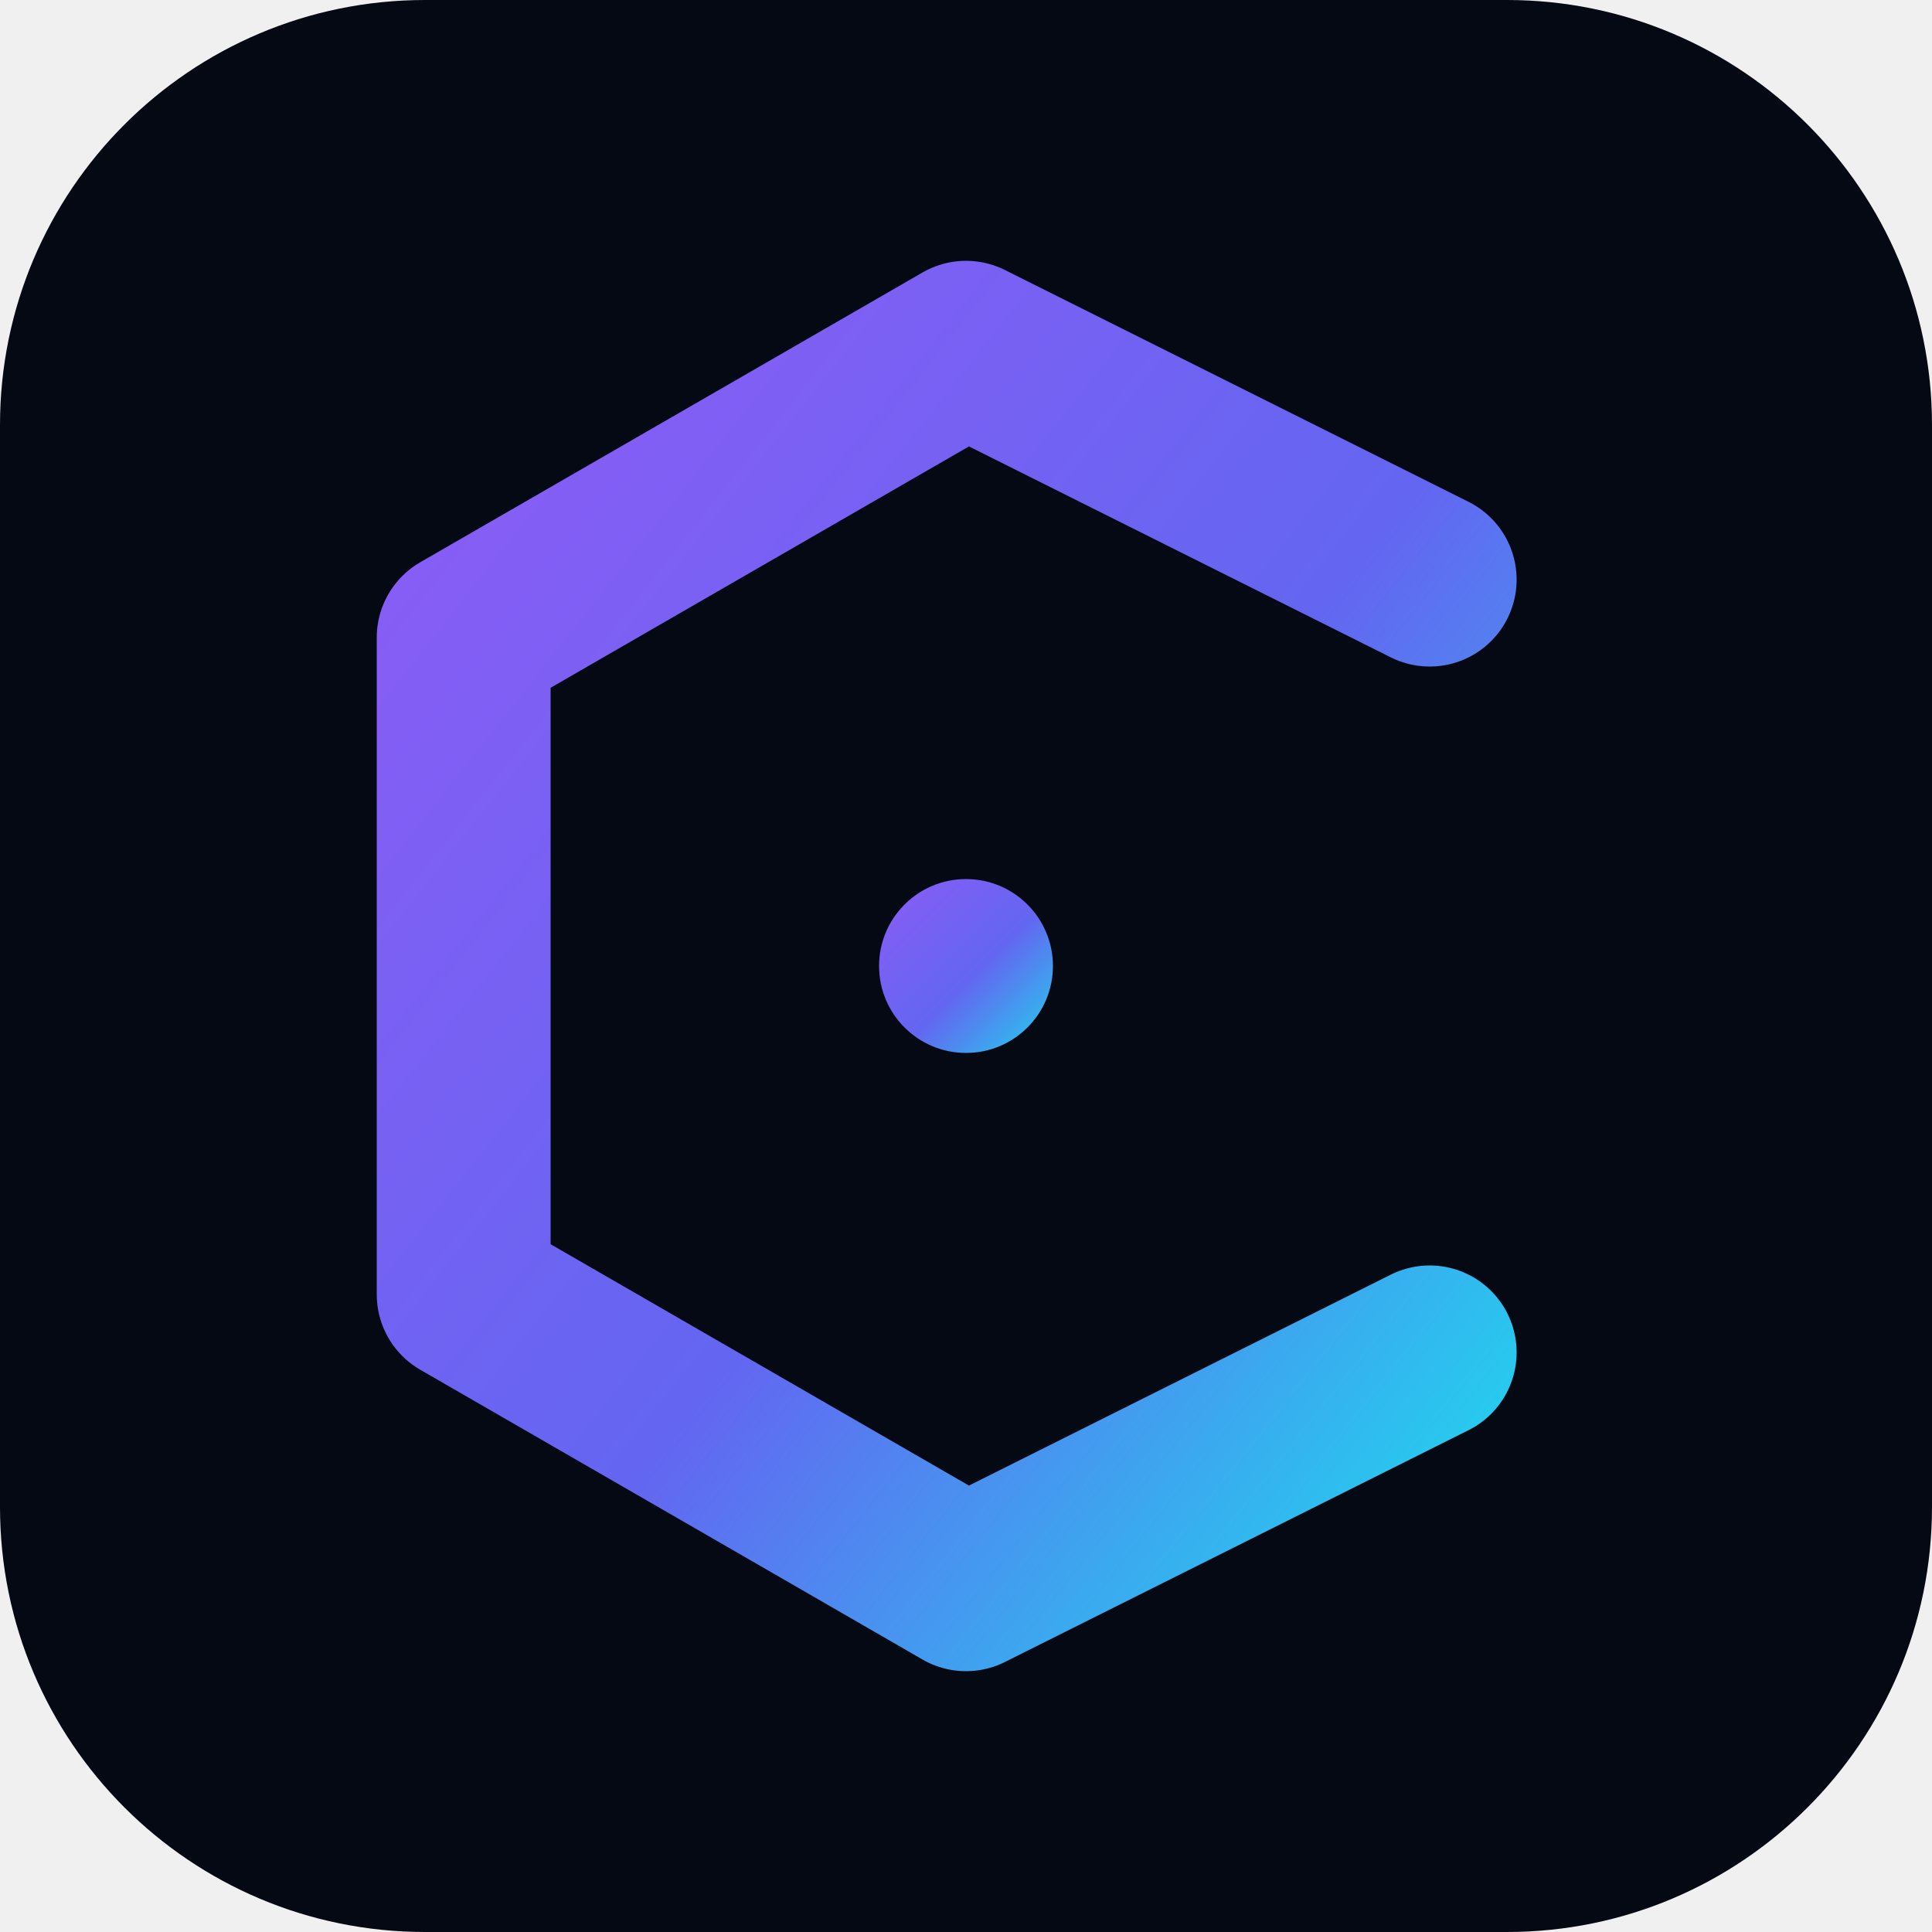
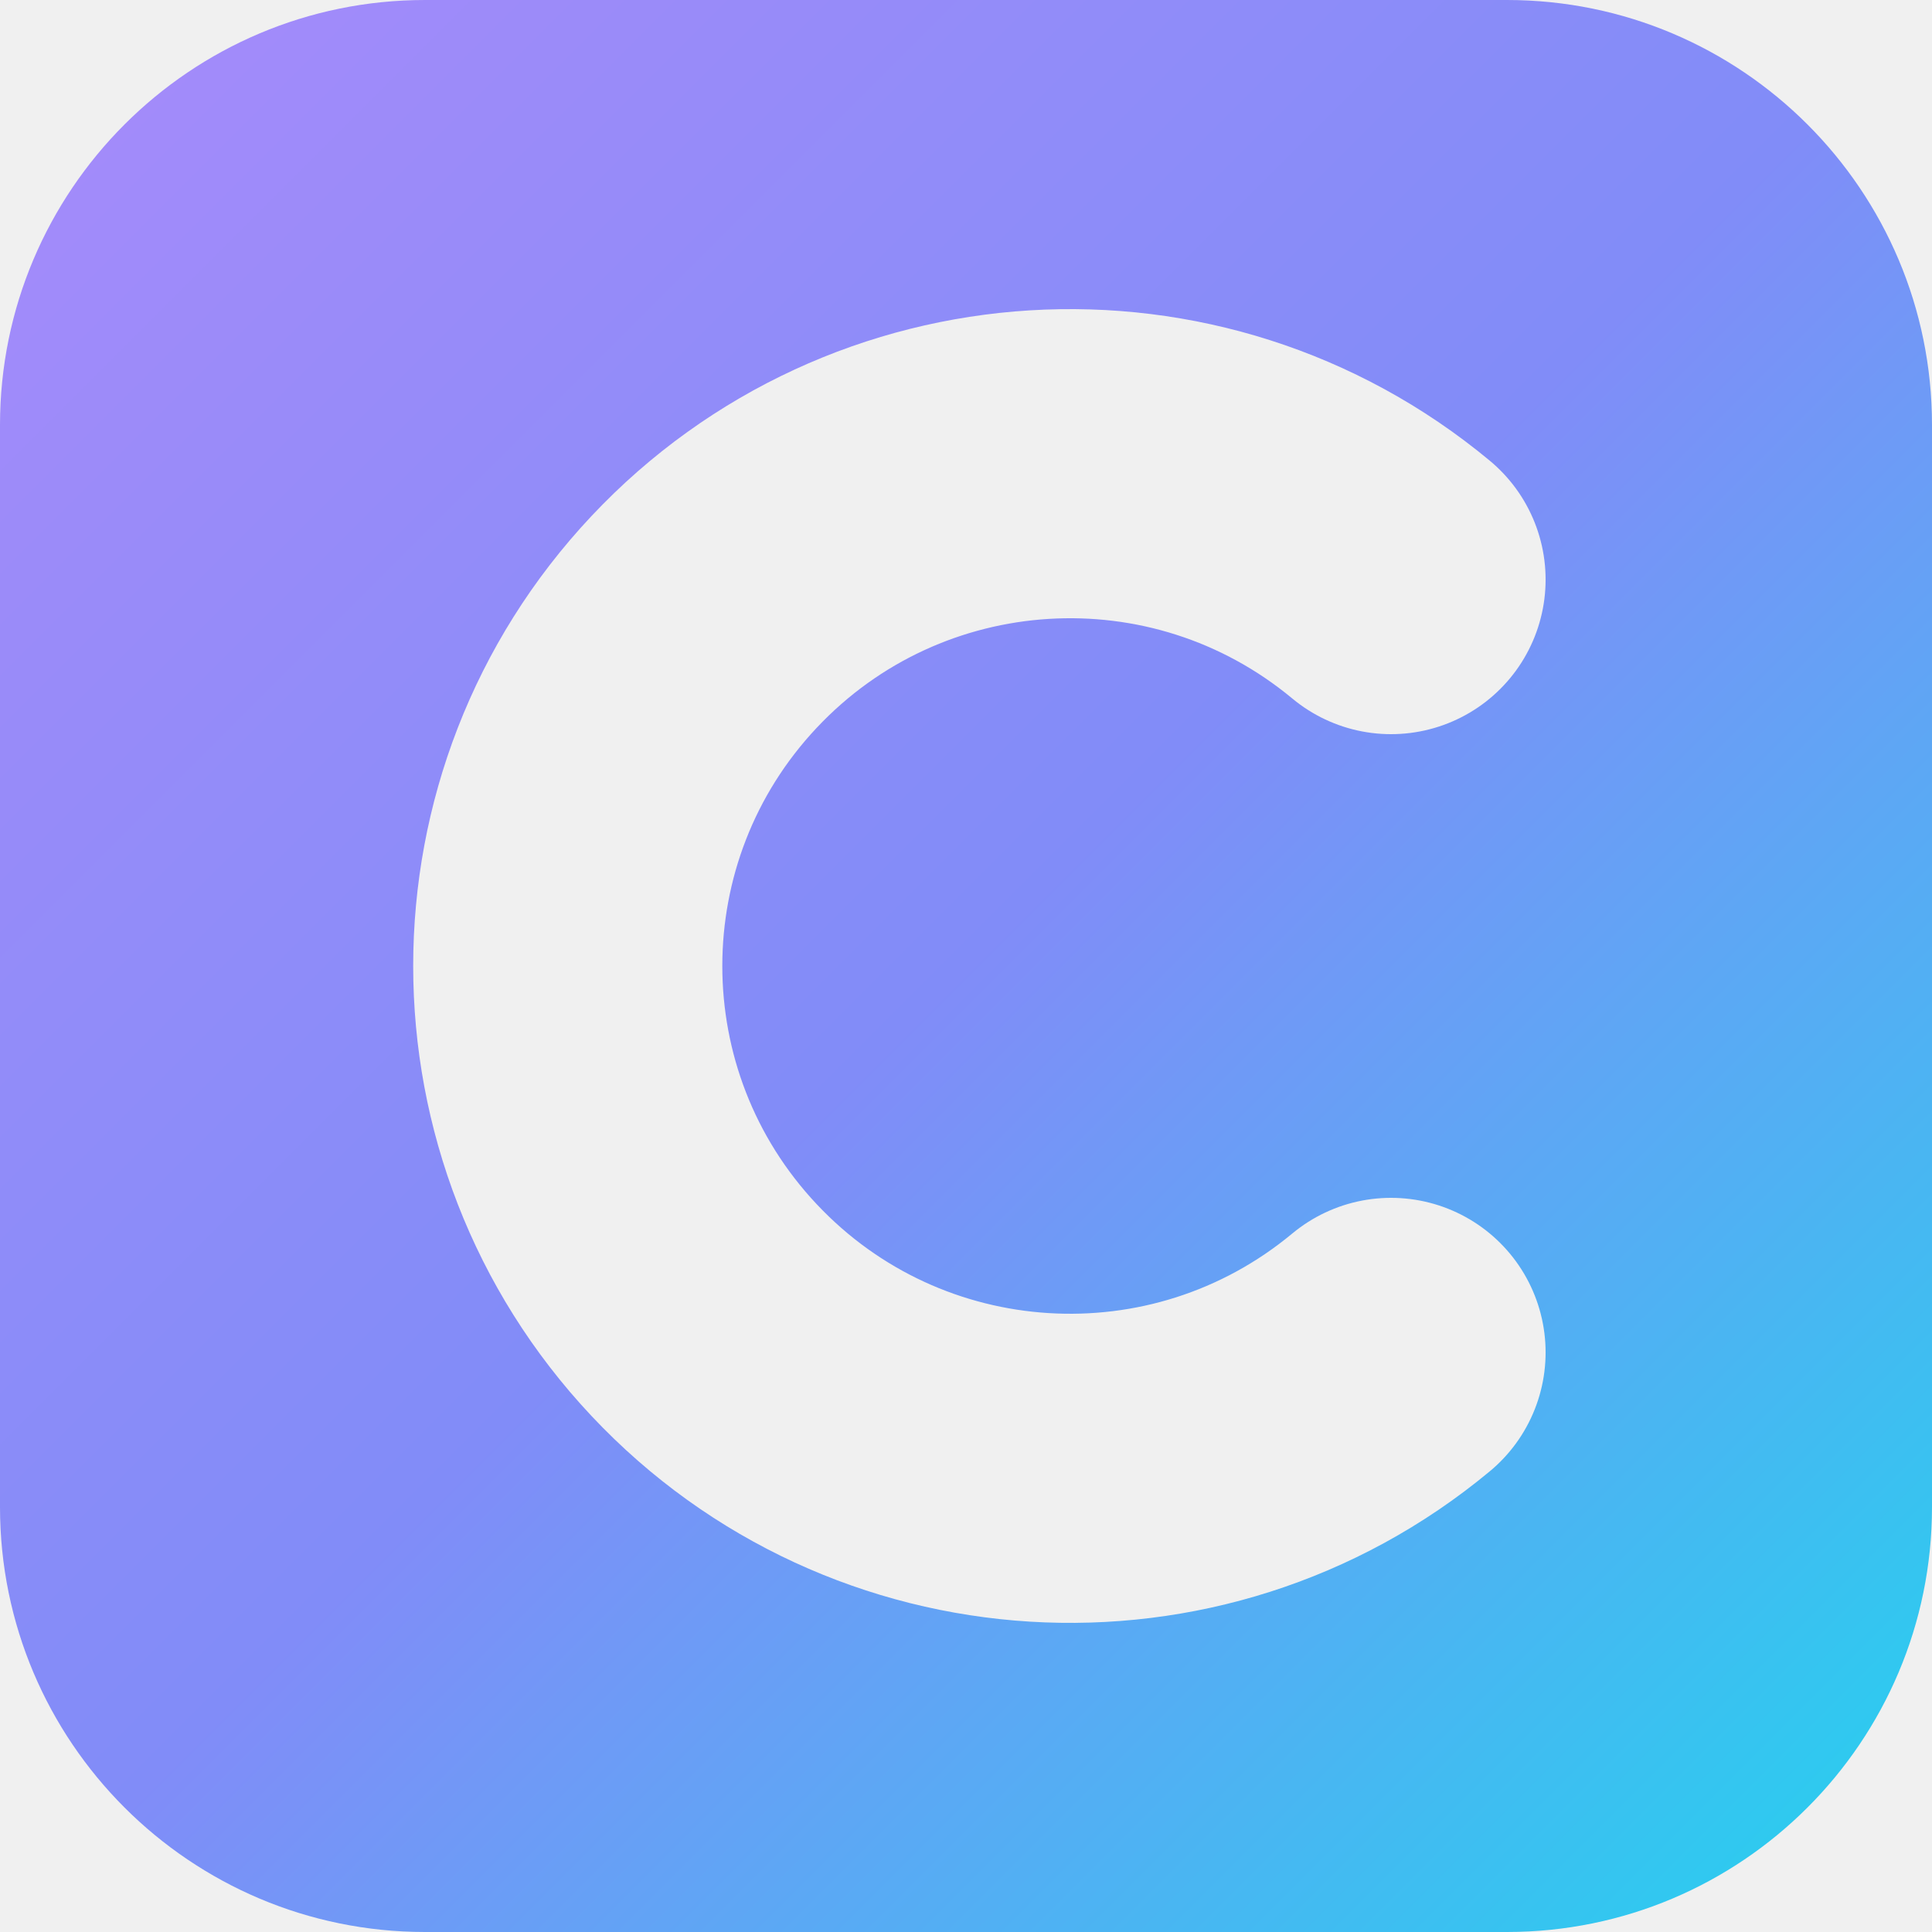
<svg xmlns="http://www.w3.org/2000/svg" viewBox="0 0 100 100">
  <defs>
-     <linearGradient id="fav-grad" x1="0%" y1="0%" x2="100%" y2="100%">
-       <stop offset="0%" stop-color="#8b5cf6" />
-       <stop offset="55%" stop-color="#6366f1" />
+     <linearGradient id="fav-g" x1="0%" y1="0%" x2="100%" y2="100%">
+       <stop offset="0%" stop-color="#a78bfa" />
+       <stop offset="50%" stop-color="#818cf8" />
      <stop offset="100%" stop-color="#22d3ee" />
    </linearGradient>
+     <mask id="fav-m">
+       <rect width="100" height="100" fill="white" />
+       <path d="M 72 30 A 26 26 0 1 0 72 70" fill="none" stroke="black" stroke-width="16" stroke-linecap="round" />
+     </mask>
  </defs>
-   <rect width="100" height="100" rx="22" fill="#050914" />
-   <path d="M 74 30 L 50 18 L 24 33 L 24 67 L 50 82 L 74 70" fill="none" stroke="url(#fav-grad)" stroke-width="9" stroke-linecap="round" stroke-linejoin="round" />
-   <circle cx="50" cy="50" r="4.5" fill="url(#fav-grad)" />
+   <rect width="100" height="100" rx="22" fill="url(#fav-g)" mask="url(#fav-m)" />
</svg>
